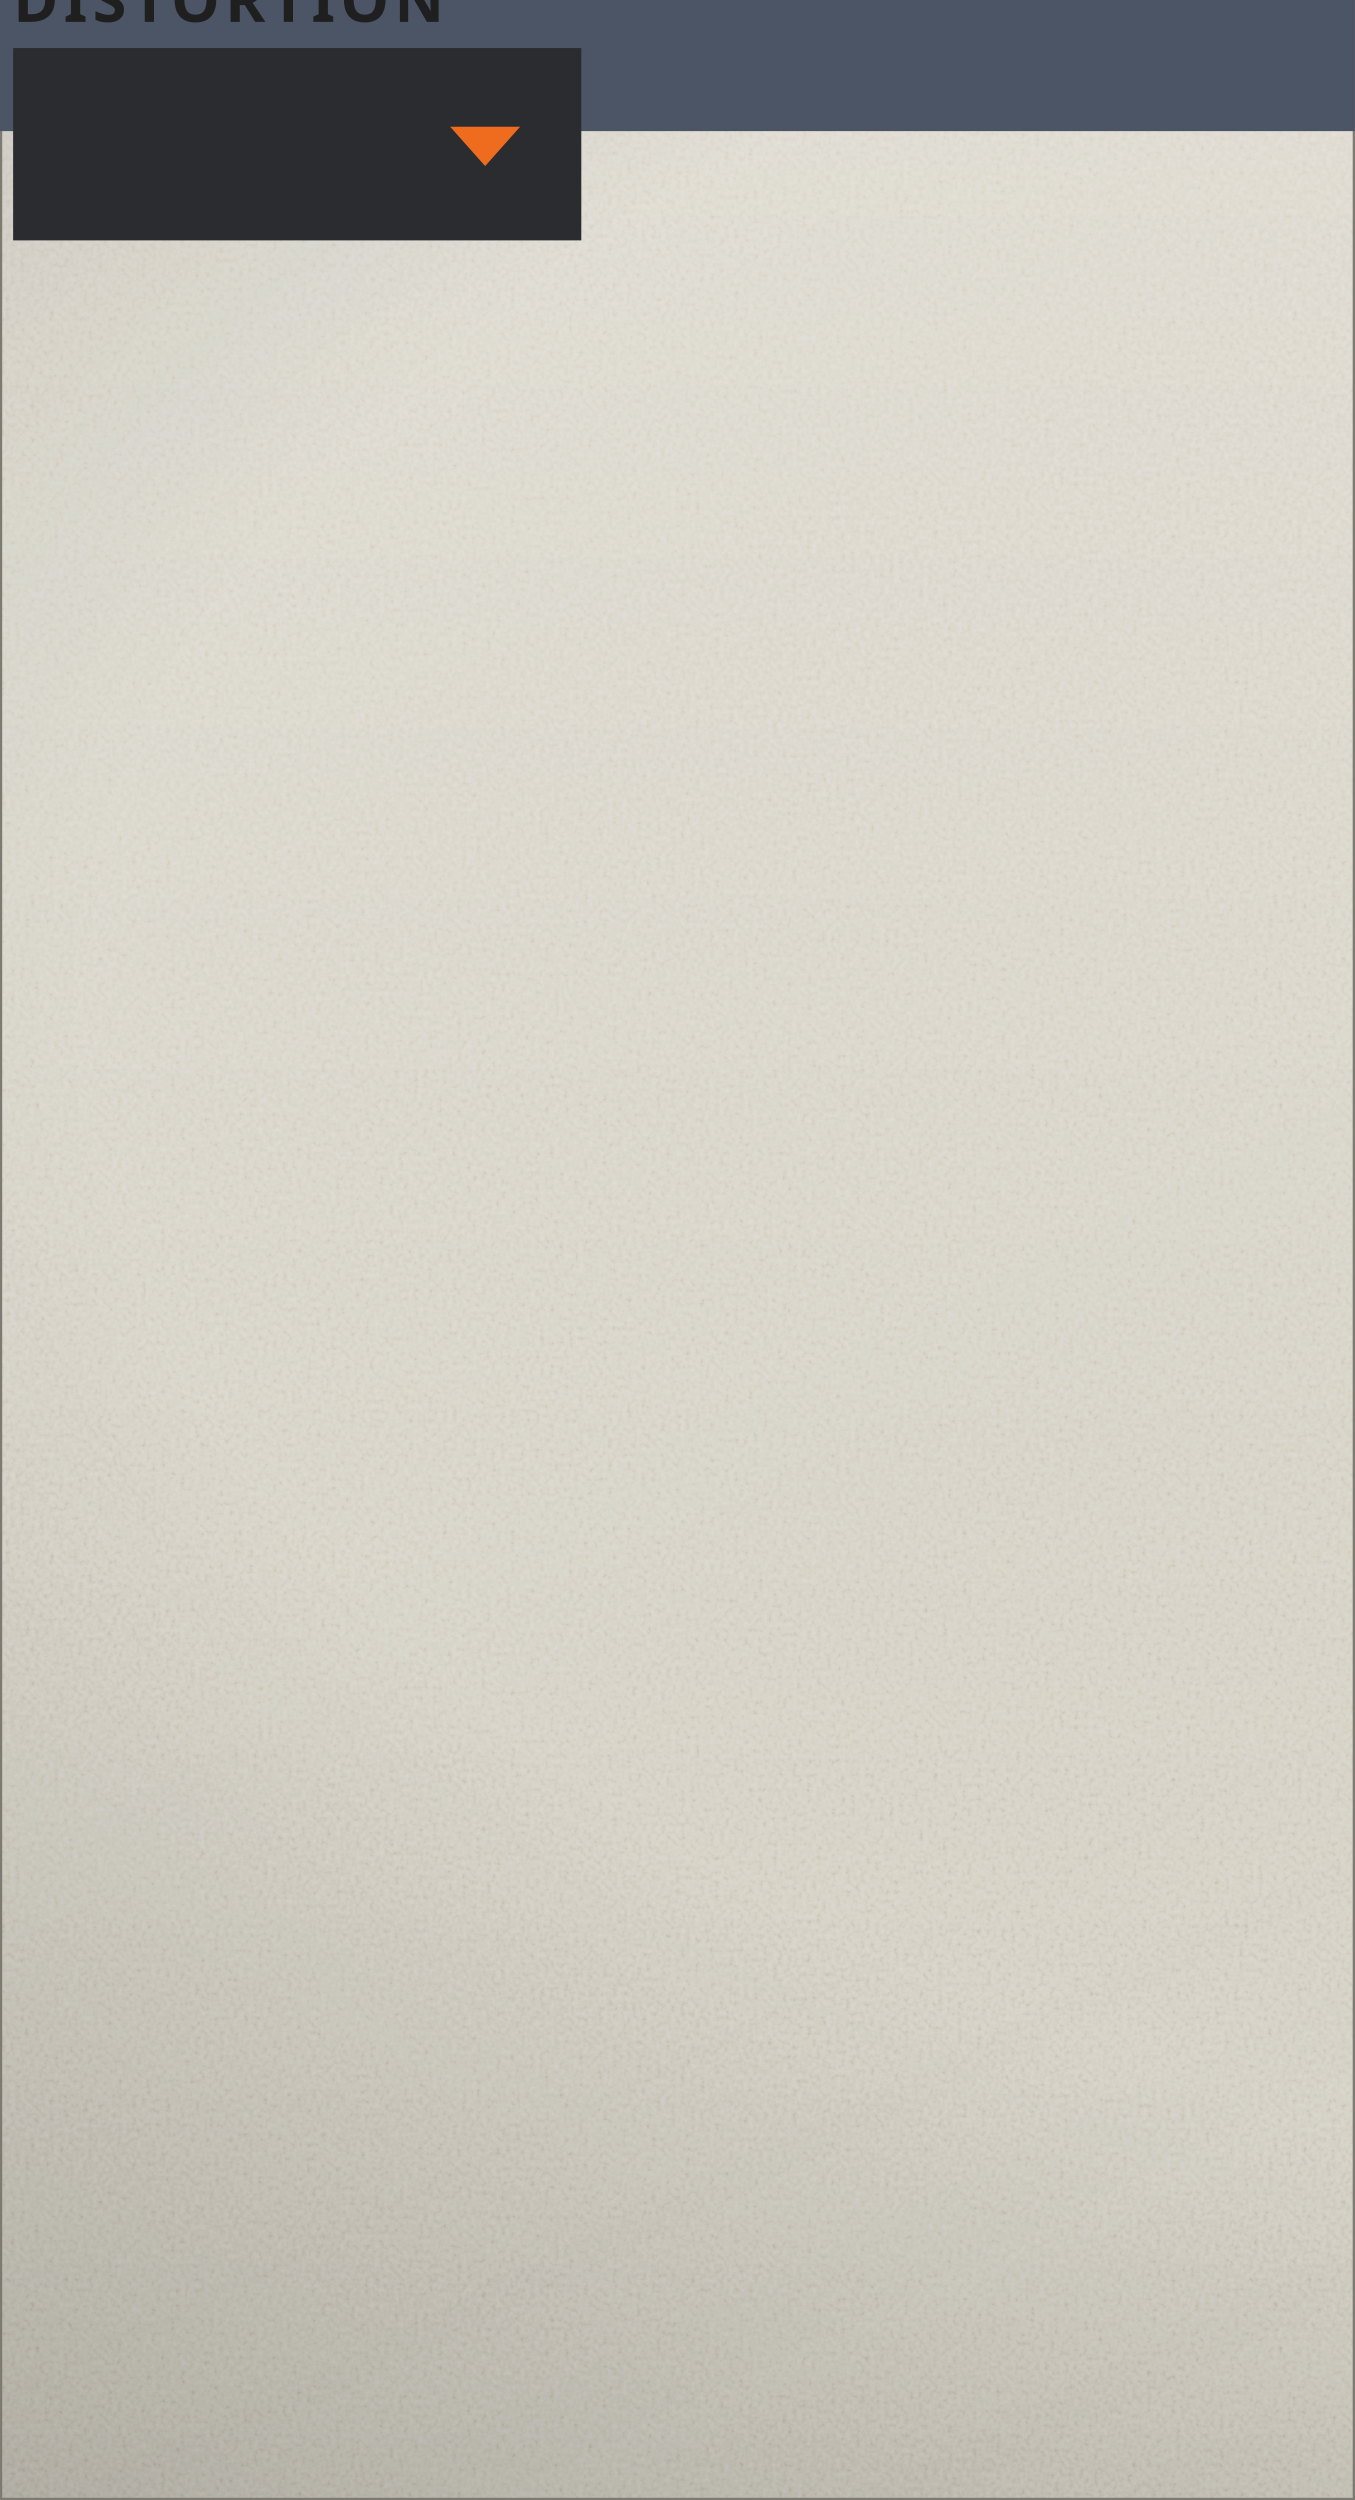
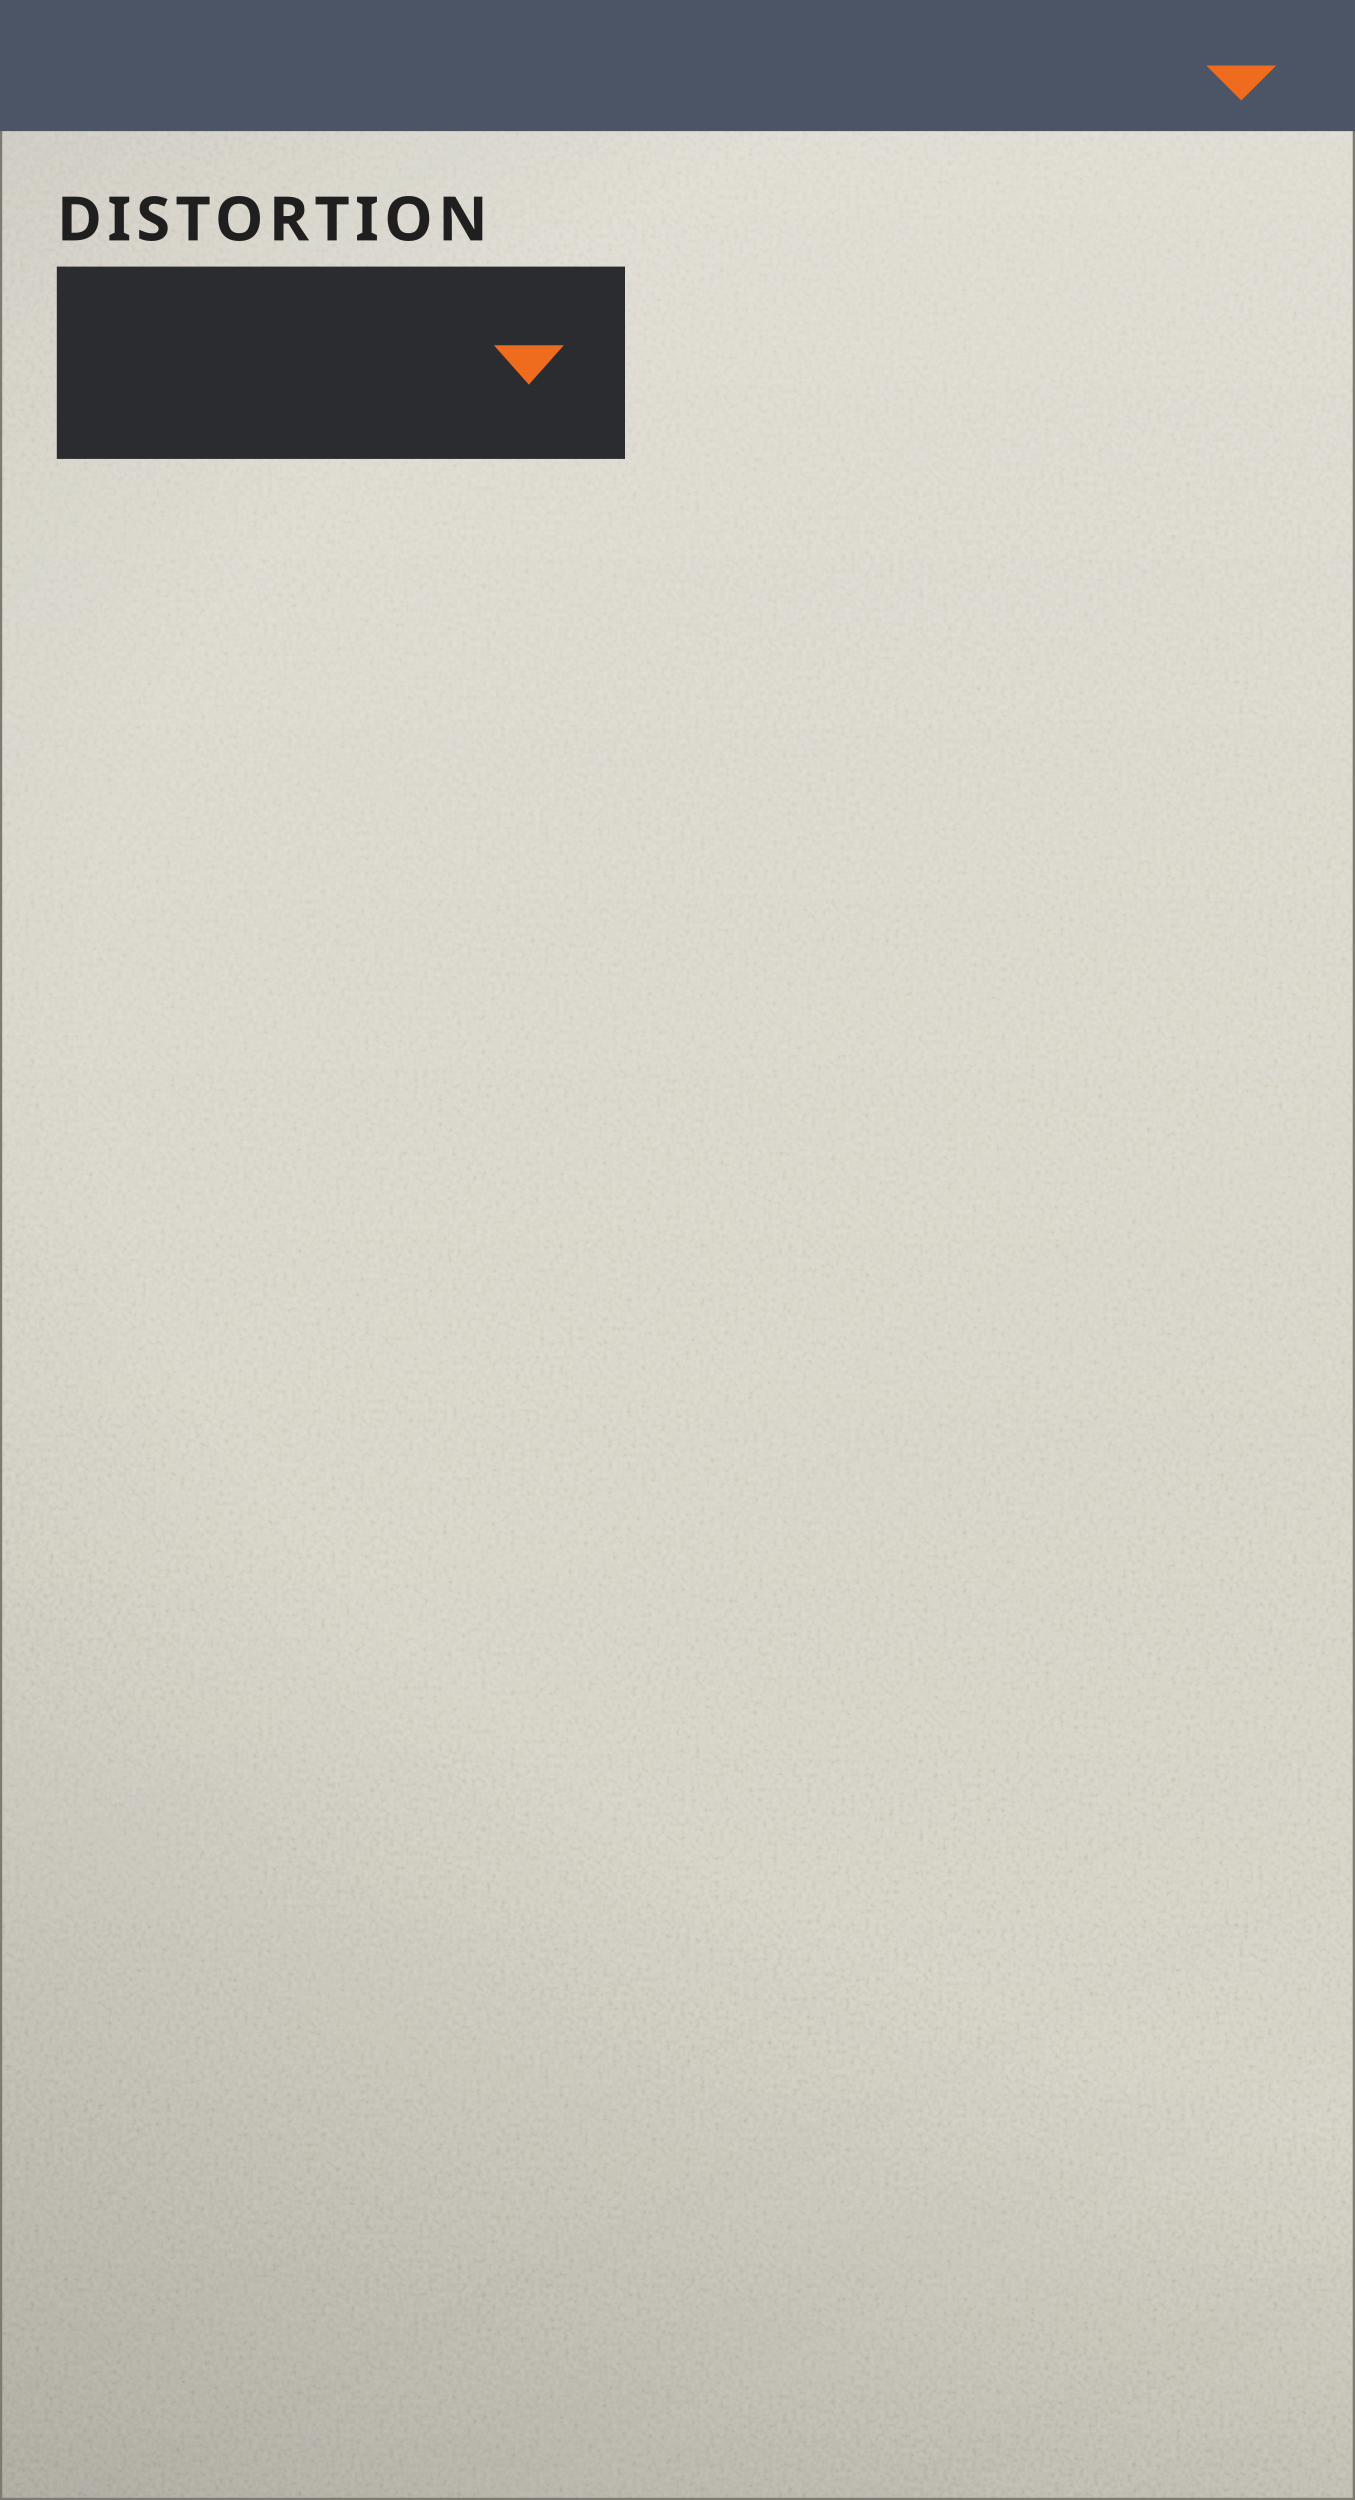
<svg xmlns="http://www.w3.org/2000/svg" viewBox="10 50 310 572" width="310" height="572">
  <defs>
    <filter id="brush" x="0" y="0" width="100%" height="100%">
      <feTurbulence type="fractalNoise" baseFrequency="0.001 1.1" numOctaves="4" seed="7" />
      <feColorMatrix type="matrix" values="1.9 0 0 0 -0.45  1.9 0 0 0 -0.45  1.9 0 0 0 -0.45  0 0 0 0 1" />
    </filter>
    <filter id="fine" x="0" y="0" width="100%" height="100%">
      <feTurbulence type="fractalNoise" baseFrequency="0.9" numOctaves="2" seed="3" />
      <feColorMatrix type="matrix" values="1.6 0 0 0 -0.3  1.6 0 0 0 -0.3  1.6 0 0 0 -0.3  0 0 0 0 1" />
    </filter>
    <filter id="grainv" x="0" y="0" width="100%" height="100%">
      <feTurbulence type="fractalNoise" baseFrequency="0.02 0.6" numOctaves="4" seed="11" />
      <feColorMatrix type="matrix" values="1.5 0 0 0 -0.25  1.2 0 0 0 -0.25  0.8 0 0 0 -0.25  0 0 0 0 1" />
    </filter>
    <linearGradient id="lit" x1="0" y1="0" x2="1" y2="1">
      <stop offset="0" stop-color="#fff" stop-opacity="0.22" />
      <stop offset="0.45" stop-color="#fff" stop-opacity="0" />
      <stop offset="1" stop-color="#000" stop-opacity="0.18" />
    </linearGradient>
    <radialGradient id="vig" cx="0.5" cy="0.45" r="0.8">
      <stop offset="0.6" stop-color="#000" stop-opacity="0" />
      <stop offset="1" stop-color="#000" stop-opacity="0.35" />
    </radialGradient>
    <radialGradient id="screw" cx="0.35" cy="0.3" r="0.8">
      <stop offset="0" stop-color="#e2e4e8" />
      <stop offset="1" stop-color="#6a6d74" />
    </radialGradient>
    <linearGradient id="woodh" x1="0" y1="0" x2="0" y2="1">
      <stop offset="0" stop-color="#7a5232" />
      <stop offset="1" stop-color="#4a2f1b" />
    </linearGradient>
    <linearGradient id="wood" x1="0" y1="0" x2="1" y2="0">
      <stop offset="0" stop-color="#5a3a22" />
      <stop offset="0.5" stop-color="#7a5232" />
      <stop offset="1" stop-color="#4a2f1b" />
    </linearGradient>
    <filter id="woodg" x="0" y="0" width="100%" height="100%">
      <feTurbulence type="fractalNoise" baseFrequency="0.02 0.4" numOctaves="3" seed="5" />
      <feColorMatrix type="matrix" values="0.9 0 0 0 0.1  0.6 0 0 0 0.02  0.4 0 0 0 0  0 0 0 0 1" />
    </filter>
  </defs>
  <linearGradient id="b9" x1="0" y1="0" x2="0" y2="1">
    <stop offset="0" stop-color="#ece8dc" />
    <stop offset="1" stop-color="#dcd8ca" />
  </linearGradient>
  <rect x="0" y="0" width="1280" height="628" fill="url(#b9)" />
  <rect x="0" y="0" width="1280" height="628" filter="url(#fine)" style="mix-blend-mode:overlay" opacity="0.28" />
  <rect x="0" y="0" width="1280" height="628" fill="url(#lit)" opacity="0.5" />
  <rect x="0" y="0" width="1280" height="628" fill="url(#vig)" opacity="0.6" />
  <linearGradient id="silv" x1="0" y1="0" x2="1" y2="0">
    <stop offset="0" stop-color="#8f9096" />
    <stop offset="0.45" stop-color="#e9eaec" />
    <stop offset="1" stop-color="#a3a4aa" />
  </linearGradient>
  <rect x="0" y="0" width="8" height="628" fill="url(#silv)" />
  <rect x="1272" y="0" width="8" height="628" fill="url(#silv)" />
  <rect x="8" y="0" width="1" height="628" fill="#000" opacity="0.35" />
  <rect x="1271" y="0" width="1" height="628" fill="#000" opacity="0.35" />
  <g fill="#2b2c30" stroke="#2b2c30" stroke-width="71.68" stroke-linejoin="round" opacity="1">
    <path transform="translate(24.00 41.90) scale(0.0166 -0.0166)" d="M1767 551H281Q154 551 113.0 647.0Q72 743 72 850V1196Q72 1294 135.5 1363.0Q199 1432 266 1432H1315Q1411 1432 1495.5 1391.0Q1580 1350 1640.5 1285.5Q1701 1221 1734.0 1150.0Q1767 1079 1767 1024ZM1761 350Q1761 282 1727.0 218.5Q1693 155 1634.5 104.5Q1576 54 1509.0 26.0Q1442 -2 1376 -2H96V350ZM1346 987Q1346 1022 1312.5 1052.5Q1279 1083 1239 1083H594Q566 1083 531.0 1051.0Q496 1019 496 989Q496 955 525.0 922.0Q554 889 594 889H1262Q1290 889 1318.0 918.5Q1346 948 1346 987Z" />
    <path transform="translate(54.91 41.90) scale(0.0166 -0.0166)" d="M2894 1436 2454 254Q2414 149 2367.5 86.5Q2321 24 2240.5 -9.5Q2160 -43 2036 -43Q1712 -43 1624 262L1446 877L1260 272Q1229 177 1176.5 107.0Q1124 37 1044.5 -3.0Q965 -43 858 -43Q785 -43 704.5 -5.5Q624 32 555.0 105.5Q486 179 449 276L12 1436H471L817 516Q833 479 843.0 469.0Q853 459 870 459Q898 459 911.5 472.5Q925 486 938 530L1200 1436H1712L1952 530Q1964 482 1980.5 467.5Q1997 453 2019 453Q2069 453 2093 530L2425 1436Z" />
    <path transform="translate(103.57 41.90) scale(0.0166 -0.0166)" d="M1767 551H281Q154 551 113.0 647.0Q72 743 72 850V1196Q72 1294 135.5 1363.0Q199 1432 266 1432H1315Q1411 1432 1495.5 1391.0Q1580 1350 1640.5 1285.5Q1701 1221 1734.0 1150.0Q1767 1079 1767 1024ZM1761 350Q1761 282 1727.0 218.5Q1693 155 1634.5 104.5Q1576 54 1509.0 26.0Q1442 -2 1376 -2H96V350ZM1346 987Q1346 1022 1312.5 1052.5Q1279 1083 1239 1083H594Q566 1083 531.0 1051.0Q496 1019 496 989Q496 955 525.0 922.0Q554 889 594 889H1262Q1290 889 1318.0 918.5Q1346 948 1346 987Z" />
  </g>
  <g fill="#4b5566" stroke="#4b5566" stroke-width="40.96" stroke-linejoin="round" opacity="1">
    <path transform="translate(217.00 38.68) scale(0.00635 -0.00635)" d="M464 1218V822H813Q917 822 969 846Q1061 888 1061 1012Q1061 1146 972 1192Q922 1218 822 1218ZM1266 1333Q1314 1277 1342.0 1209.0Q1370 1141 1370 1054Q1370 949 1317.0 847.5Q1264 746 1142 704Q1244 663 1286.5 587.5Q1329 512 1329 357V258Q1329 157 1337 121Q1349 64 1393 37V0H1054Q1040 49 1034 79Q1022 141 1021 206L1019 343Q1017 484 967.5 531.0Q918 578 782 578H464V0H163V1474H886Q1041 1471 1124.5 1436.0Q1208 1401 1266 1333Z" />
    <path transform="translate(228.39 38.68) scale(0.00635 -0.00635)" d="M154 0V1474H459V912H1035V1474H1341V0H1035V658H459V0Z" />
    <path transform="translate(239.78 38.68) scale(0.00635 -0.00635)" d="M997 1474H1346L853 554V0H545V554L35 1474H398L704 832ZM691 1474Z" />
    <path transform="translate(250.45 38.68) scale(0.00635 -0.00635)" d="M1227 1474V1213H786V0H476V1213H33V1474Z" />
    <path transform="translate(260.39 38.68) scale(0.00635 -0.00635)" d="M154 0V1474H459V912H1035V1474H1341V0H1035V658H459V0Z" />
    <path transform="translate(271.78 38.68) scale(0.00635 -0.00635)" d="M1133 1474H1576V0H1289V997Q1289 1040 1290.0 1117.5Q1291 1195 1291 1237L1012 0H713L436 1237Q436 1195 437.0 1117.5Q438 1040 438 997V0H151V1474H599L867 315Z" />
    <path transform="translate(290.22 38.68) scale(0.00635 -0.00635)" d="M299 1320Q479 1502 757 1502Q1129 1502 1301 1258Q1396 1121 1403 983H1095Q1065 1089 1018 1143Q934 1239 769 1239Q601 1239 504.0 1103.5Q407 968 407 720Q407 472 509.5 348.5Q612 225 770 225Q932 225 1017 331Q1064 388 1095 502H1400Q1360 261 1195.5 110.0Q1031 -41 774 -41Q456 -41 274 163Q92 368 92 725Q92 1111 299 1320ZM748 1519Z" />
    <path transform="translate(301.61 38.68) scale(0.00635 -0.00635)" d="M1206 739Q1206 987 1098.5 1122.5Q991 1258 808 1258Q625 1258 516.0 1123.0Q407 988 407 739Q407 490 516.0 355.0Q625 220 808 220Q991 220 1098.5 355.0Q1206 490 1206 739ZM1291 131Q1124 -41 808 -41Q492 -41 325 131Q101 342 101 739Q101 1144 325 1347Q492 1519 808 1519Q1124 1519 1291 1347Q1514 1144 1514 739Q1514 342 1291 131ZM808 1519Z" />
    <path transform="translate(313.72 38.68) scale(0.00635 -0.00635)" d="M1133 1474H1576V0H1289V997Q1289 1040 1290.0 1117.5Q1291 1195 1291 1237L1012 0H713L436 1237Q436 1195 437.0 1117.5Q438 1040 438 997V0H151V1474H599L867 315Z" />
    <path transform="translate(326.55 38.68) scale(0.00635 -0.00635)" d="M756 1218H469V784H756Q865 784 925.5 837.0Q986 890 986 1005Q986 1120 925.5 1169.0Q865 1218 756 1218ZM782 530H469V0H163V1474H805Q1027 1474 1159.0 1360.0Q1291 1246 1291 1007Q1291 746 1159.0 638.0Q1027 530 782 530Z" />
    <path transform="translate(337.22 38.68) scale(0.00635 -0.00635)" d="M1206 739Q1206 987 1098.5 1122.5Q991 1258 808 1258Q625 1258 516.0 1123.0Q407 988 407 739Q407 490 516.0 355.0Q625 220 808 220Q991 220 1098.5 355.0Q1206 490 1206 739ZM1291 131Q1124 -41 808 -41Q492 -41 325 131Q101 342 101 739Q101 1144 325 1347Q492 1519 808 1519Q1124 1519 1291 1347Q1514 1144 1514 739Q1514 342 1291 131ZM808 1519Z" />
    <path transform="translate(349.33 38.68) scale(0.00635 -0.00635)" d="M379 455Q393 354 434 304Q509 213 691 213Q800 213 868 237Q997 283 997 408Q997 481 933 521Q869 560 732 590L576 625Q346 677 258 738Q109 840 109 1057Q109 1255 253.0 1386.0Q397 1517 676 1517Q909 1517 1073.5 1393.5Q1238 1270 1246 1035H950Q942 1168 834 1224Q762 1261 655 1261Q536 1261 465.0 1213.0Q394 1165 394 1079Q394 1000 464 961Q509 935 656 900L910 839Q1077 799 1162 732Q1294 628 1294 431Q1294 229 1139.5 95.5Q985 -38 703 -38Q415 -38 250.0 93.5Q85 225 85 455ZM678 1519Z" />
    <path transform="translate(360.00 38.68) scale(0.00635 -0.00635)" d="M1246 1213H466V900H1182V644H466V265H1282V0H165V1474H1246Z" />
    <path transform="translate(370.67 38.68) scale(0.00635 -0.00635)" d="M464 1218V822H813Q917 822 969 846Q1061 888 1061 1012Q1061 1146 972 1192Q922 1218 822 1218ZM1266 1333Q1314 1277 1342.0 1209.0Q1370 1141 1370 1054Q1370 949 1317.0 847.5Q1264 746 1142 704Q1244 663 1286.5 587.5Q1329 512 1329 357V258Q1329 157 1337 121Q1349 64 1393 37V0H1054Q1040 49 1034 79Q1022 141 1021 206L1019 343Q1017 484 967.5 531.0Q918 578 782 578H464V0H163V1474H886Q1041 1471 1124.5 1436.0Q1208 1401 1266 1333Z" />
  </g>
  <rect x="10" y="50" width="310" height="572" fill="#000" fill-opacity="0.06" stroke="#7d7a72" stroke-width="1" />
  <rect x="10" y="50" width="310" height="30" fill="#4b5566" />
  <g fill="#ef6c1f" stroke="#ef6c1f" stroke-width="71.68" stroke-linejoin="round" opacity="1" />
  <rect x="326" y="50" width="310" height="572" rx="3" fill="#000" fill-opacity="0.08" stroke="#000" stroke-opacity="0.35" stroke-width="1.5" />
  <circle cx="340" cy="64" r="6" fill="url(#screw)" stroke="#000" stroke-opacity="0.6" />
  <rect x="336" y="63.2" width="8" height="1.6" fill="#222" transform="rotate(35 340 64)" />
  <circle cx="622" cy="64" r="6" fill="url(#screw)" stroke="#000" stroke-opacity="0.6" />
  <rect x="618" y="63.2" width="8" height="1.6" fill="#222" transform="rotate(35 622 64)" />
  <circle cx="340" cy="608" r="6" fill="url(#screw)" stroke="#000" stroke-opacity="0.6" />
  <rect x="336" y="607.2" width="8" height="1.6" fill="#222" transform="rotate(35 340 608)" />
  <circle cx="622" cy="608" r="6" fill="url(#screw)" stroke="#000" stroke-opacity="0.6" />
  <rect x="618" y="607.2" width="8" height="1.6" fill="#222" transform="rotate(35 622 608)" />
  <g fill="#2b2c30" stroke="#2b2c30" stroke-width="71.68" stroke-linejoin="round" opacity="0.55">
    <path transform="translate(409.19 341.47) scale(0.02158 -0.02158)" d="M1767 551H281Q154 551 113.0 647.0Q72 743 72 850V1196Q72 1294 135.5 1363.0Q199 1432 266 1432H1315Q1411 1432 1495.5 1391.0Q1580 1350 1640.5 1285.5Q1701 1221 1734.0 1150.0Q1767 1079 1767 1024ZM1761 350Q1761 282 1727.0 218.5Q1693 155 1634.5 104.5Q1576 54 1509.0 26.0Q1442 -2 1376 -2H96V350ZM1346 987Q1346 1022 1312.5 1052.5Q1279 1083 1239 1083H594Q566 1083 531.0 1051.0Q496 1019 496 989Q496 955 525.0 922.0Q554 889 594 889H1262Q1290 889 1318.0 918.5Q1346 948 1346 987Z" />
    <path transform="translate(449.37 341.47) scale(0.02158 -0.02158)" d="M2894 1436 2454 254Q2414 149 2367.5 86.5Q2321 24 2240.5 -9.5Q2160 -43 2036 -43Q1712 -43 1624 262L1446 877L1260 272Q1229 177 1176.5 107.0Q1124 37 1044.5 -3.0Q965 -43 858 -43Q785 -43 704.5 -5.5Q624 32 555.0 105.5Q486 179 449 276L12 1436H471L817 516Q833 479 843.0 469.0Q853 459 870 459Q898 459 911.5 472.5Q925 486 938 530L1200 1436H1712L1952 530Q1964 482 1980.5 467.5Q1997 453 2019 453Q2069 453 2093 530L2425 1436Z" />
    <path transform="translate(512.63 341.47) scale(0.02158 -0.02158)" d="M1767 551H281Q154 551 113.0 647.0Q72 743 72 850V1196Q72 1294 135.5 1363.0Q199 1432 266 1432H1315Q1411 1432 1495.5 1391.0Q1580 1350 1640.5 1285.5Q1701 1221 1734.0 1150.0Q1767 1079 1767 1024ZM1761 350Q1761 282 1727.0 218.5Q1693 155 1634.5 104.5Q1576 54 1509.0 26.0Q1442 -2 1376 -2H96V350ZM1346 987Q1346 1022 1312.5 1052.5Q1279 1083 1239 1083H594Q566 1083 531.0 1051.0Q496 1019 496 989Q496 955 525.0 922.0Q554 889 594 889H1262Q1290 889 1318.0 918.5Q1346 948 1346 987Z" />
  </g>
  <g fill="#4b5566" stroke="#4b5566" stroke-width="40.96" stroke-linejoin="round" opacity="0.6">
    <path transform="translate(415.05 373.60) scale(0.00488 -0.00488)" d="M464 1218V822H813Q917 822 969 846Q1061 888 1061 1012Q1061 1146 972 1192Q922 1218 822 1218ZM1266 1333Q1314 1277 1342.0 1209.0Q1370 1141 1370 1054Q1370 949 1317.0 847.5Q1264 746 1142 704Q1244 663 1286.5 587.5Q1329 512 1329 357V258Q1329 157 1337 121Q1349 64 1393 37V0H1054Q1040 49 1034 79Q1022 141 1021 206L1019 343Q1017 484 967.5 531.0Q918 578 782 578H464V0H163V1474H886Q1041 1471 1124.5 1436.0Q1208 1401 1266 1333Z" />
    <path transform="translate(424.28 373.60) scale(0.00488 -0.00488)" d="M154 0V1474H459V912H1035V1474H1341V0H1035V658H459V0Z" />
    <path transform="translate(433.50 373.60) scale(0.00488 -0.00488)" d="M997 1474H1346L853 554V0H545V554L35 1474H398L704 832ZM691 1474Z" />
    <path transform="translate(442.17 373.60) scale(0.00488 -0.00488)" d="M1227 1474V1213H786V0H476V1213H33V1474Z" />
    <path transform="translate(450.28 373.60) scale(0.00488 -0.00488)" d="M154 0V1474H459V912H1035V1474H1341V0H1035V658H459V0Z" />
    <path transform="translate(459.50 373.60) scale(0.00488 -0.00488)" d="M1133 1474H1576V0H1289V997Q1289 1040 1290.0 1117.5Q1291 1195 1291 1237L1012 0H713L436 1237Q436 1195 437.0 1117.5Q438 1040 438 997V0H151V1474H599L867 315Z" />
    <path transform="translate(474.61 373.60) scale(0.00488 -0.00488)" d="M299 1320Q479 1502 757 1502Q1129 1502 1301 1258Q1396 1121 1403 983H1095Q1065 1089 1018 1143Q934 1239 769 1239Q601 1239 504.0 1103.5Q407 968 407 720Q407 472 509.5 348.5Q612 225 770 225Q932 225 1017 331Q1064 388 1095 502H1400Q1360 261 1195.5 110.0Q1031 -41 774 -41Q456 -41 274 163Q92 368 92 725Q92 1111 299 1320ZM748 1519Z" />
    <path transform="translate(483.83 373.60) scale(0.00488 -0.00488)" d="M1206 739Q1206 987 1098.5 1122.5Q991 1258 808 1258Q625 1258 516.0 1123.0Q407 988 407 739Q407 490 516.0 355.0Q625 220 808 220Q991 220 1098.5 355.0Q1206 490 1206 739ZM1291 131Q1124 -41 808 -41Q492 -41 325 131Q101 342 101 739Q101 1144 325 1347Q492 1519 808 1519Q1124 1519 1291 1347Q1514 1144 1514 739Q1514 342 1291 131ZM808 1519Z" />
    <path transform="translate(493.61 373.60) scale(0.00488 -0.00488)" d="M1133 1474H1576V0H1289V997Q1289 1040 1290.0 1117.5Q1291 1195 1291 1237L1012 0H713L436 1237Q436 1195 437.0 1117.5Q438 1040 438 997V0H151V1474H599L867 315Z" />
    <path transform="translate(503.94 373.60) scale(0.00488 -0.00488)" d="M756 1218H469V784H756Q865 784 925.5 837.0Q986 890 986 1005Q986 1120 925.5 1169.0Q865 1218 756 1218ZM782 530H469V0H163V1474H805Q1027 1474 1159.0 1360.0Q1291 1246 1291 1007Q1291 746 1159.0 638.0Q1027 530 782 530Z" />
    <path transform="translate(512.61 373.60) scale(0.00488 -0.00488)" d="M1206 739Q1206 987 1098.5 1122.5Q991 1258 808 1258Q625 1258 516.0 1123.0Q407 988 407 739Q407 490 516.0 355.0Q625 220 808 220Q991 220 1098.5 355.0Q1206 490 1206 739ZM1291 131Q1124 -41 808 -41Q492 -41 325 131Q101 342 101 739Q101 1144 325 1347Q492 1519 808 1519Q1124 1519 1291 1347Q1514 1144 1514 739Q1514 342 1291 131ZM808 1519Z" />
    <path transform="translate(522.38 373.60) scale(0.00488 -0.00488)" d="M379 455Q393 354 434 304Q509 213 691 213Q800 213 868 237Q997 283 997 408Q997 481 933 521Q869 560 732 590L576 625Q346 677 258 738Q109 840 109 1057Q109 1255 253.0 1386.0Q397 1517 676 1517Q909 1517 1073.5 1393.5Q1238 1270 1246 1035H950Q942 1168 834 1224Q762 1261 655 1261Q536 1261 465.0 1213.0Q394 1165 394 1079Q394 1000 464 961Q509 935 656 900L910 839Q1077 799 1162 732Q1294 628 1294 431Q1294 229 1139.5 95.5Q985 -38 703 -38Q415 -38 250.0 93.5Q85 225 85 455ZM678 1519Z" />
    <path transform="translate(531.05 373.60) scale(0.00488 -0.00488)" d="M1246 1213H466V900H1182V644H466V265H1282V0H165V1474H1246Z" />
    <path transform="translate(539.72 373.60) scale(0.00488 -0.00488)" d="M464 1218V822H813Q917 822 969 846Q1061 888 1061 1012Q1061 1146 972 1192Q922 1218 822 1218ZM1266 1333Q1314 1277 1342.0 1209.0Q1370 1141 1370 1054Q1370 949 1317.0 847.5Q1264 746 1142 704Q1244 663 1286.5 587.5Q1329 512 1329 357V258Q1329 157 1337 121Q1349 64 1393 37V0H1054Q1040 49 1034 79Q1022 141 1021 206L1019 343Q1017 484 967.5 531.0Q918 578 782 578H464V0H163V1474H886Q1041 1471 1124.5 1436.0Q1208 1401 1266 1333Z" />
  </g>
  <rect x="642" y="50" width="310" height="572" rx="3" fill="#000" fill-opacity="0.08" stroke="#000" stroke-opacity="0.35" stroke-width="1.5" />
  <circle cx="656" cy="64" r="6" fill="url(#screw)" stroke="#000" stroke-opacity="0.6" />
  <rect x="652" y="63.2" width="8" height="1.6" fill="#222" transform="rotate(35 656 64)" />
  <circle cx="938" cy="64" r="6" fill="url(#screw)" stroke="#000" stroke-opacity="0.6" />
  <rect x="934" y="63.2" width="8" height="1.6" fill="#222" transform="rotate(35 938 64)" />
  <circle cx="656" cy="608" r="6" fill="url(#screw)" stroke="#000" stroke-opacity="0.6" />
  <rect x="652" y="607.2" width="8" height="1.6" fill="#222" transform="rotate(35 656 608)" />
  <circle cx="938" cy="608" r="6" fill="url(#screw)" stroke="#000" stroke-opacity="0.6" />
  <rect x="934" y="607.2" width="8" height="1.6" fill="#222" transform="rotate(35 938 608)" />
  <g fill="#2b2c30" stroke="#2b2c30" stroke-width="71.68" stroke-linejoin="round" opacity="0.55">
    <path transform="translate(725.19 341.47) scale(0.02158 -0.02158)" d="M1767 551H281Q154 551 113.0 647.0Q72 743 72 850V1196Q72 1294 135.5 1363.0Q199 1432 266 1432H1315Q1411 1432 1495.5 1391.0Q1580 1350 1640.5 1285.5Q1701 1221 1734.0 1150.0Q1767 1079 1767 1024ZM1761 350Q1761 282 1727.0 218.5Q1693 155 1634.5 104.5Q1576 54 1509.0 26.0Q1442 -2 1376 -2H96V350ZM1346 987Q1346 1022 1312.5 1052.5Q1279 1083 1239 1083H594Q566 1083 531.0 1051.0Q496 1019 496 989Q496 955 525.0 922.0Q554 889 594 889H1262Q1290 889 1318.0 918.5Q1346 948 1346 987Z" />
    <path transform="translate(765.37 341.47) scale(0.02158 -0.02158)" d="M2894 1436 2454 254Q2414 149 2367.5 86.5Q2321 24 2240.5 -9.5Q2160 -43 2036 -43Q1712 -43 1624 262L1446 877L1260 272Q1229 177 1176.5 107.0Q1124 37 1044.5 -3.0Q965 -43 858 -43Q785 -43 704.5 -5.5Q624 32 555.0 105.5Q486 179 449 276L12 1436H471L817 516Q833 479 843.0 469.0Q853 459 870 459Q898 459 911.5 472.5Q925 486 938 530L1200 1436H1712L1952 530Q1964 482 1980.5 467.5Q1997 453 2019 453Q2069 453 2093 530L2425 1436Z" />
    <path transform="translate(828.63 341.47) scale(0.02158 -0.02158)" d="M1767 551H281Q154 551 113.0 647.0Q72 743 72 850V1196Q72 1294 135.5 1363.0Q199 1432 266 1432H1315Q1411 1432 1495.5 1391.0Q1580 1350 1640.5 1285.5Q1701 1221 1734.0 1150.0Q1767 1079 1767 1024ZM1761 350Q1761 282 1727.0 218.5Q1693 155 1634.5 104.5Q1576 54 1509.0 26.0Q1442 -2 1376 -2H96V350ZM1346 987Q1346 1022 1312.5 1052.5Q1279 1083 1239 1083H594Q566 1083 531.0 1051.0Q496 1019 496 989Q496 955 525.0 922.0Q554 889 594 889H1262Q1290 889 1318.0 918.5Q1346 948 1346 987Z" />
  </g>
  <g fill="#4b5566" stroke="#4b5566" stroke-width="40.96" stroke-linejoin="round" opacity="0.6">
    <path transform="translate(731.05 373.60) scale(0.00488 -0.00488)" d="M464 1218V822H813Q917 822 969 846Q1061 888 1061 1012Q1061 1146 972 1192Q922 1218 822 1218ZM1266 1333Q1314 1277 1342.0 1209.0Q1370 1141 1370 1054Q1370 949 1317.0 847.5Q1264 746 1142 704Q1244 663 1286.5 587.5Q1329 512 1329 357V258Q1329 157 1337 121Q1349 64 1393 37V0H1054Q1040 49 1034 79Q1022 141 1021 206L1019 343Q1017 484 967.5 531.0Q918 578 782 578H464V0H163V1474H886Q1041 1471 1124.5 1436.0Q1208 1401 1266 1333Z" />
    <path transform="translate(740.28 373.60) scale(0.00488 -0.00488)" d="M154 0V1474H459V912H1035V1474H1341V0H1035V658H459V0Z" />
    <path transform="translate(749.50 373.60) scale(0.00488 -0.00488)" d="M997 1474H1346L853 554V0H545V554L35 1474H398L704 832ZM691 1474Z" />
    <path transform="translate(758.17 373.60) scale(0.00488 -0.00488)" d="M1227 1474V1213H786V0H476V1213H33V1474Z" />
    <path transform="translate(766.28 373.60) scale(0.00488 -0.00488)" d="M154 0V1474H459V912H1035V1474H1341V0H1035V658H459V0Z" />
    <path transform="translate(775.50 373.60) scale(0.00488 -0.00488)" d="M1133 1474H1576V0H1289V997Q1289 1040 1290.0 1117.5Q1291 1195 1291 1237L1012 0H713L436 1237Q436 1195 437.0 1117.5Q438 1040 438 997V0H151V1474H599L867 315Z" />
    <path transform="translate(790.61 373.60) scale(0.00488 -0.00488)" d="M299 1320Q479 1502 757 1502Q1129 1502 1301 1258Q1396 1121 1403 983H1095Q1065 1089 1018 1143Q934 1239 769 1239Q601 1239 504.0 1103.5Q407 968 407 720Q407 472 509.5 348.5Q612 225 770 225Q932 225 1017 331Q1064 388 1095 502H1400Q1360 261 1195.5 110.0Q1031 -41 774 -41Q456 -41 274 163Q92 368 92 725Q92 1111 299 1320ZM748 1519Z" />
    <path transform="translate(799.83 373.60) scale(0.00488 -0.00488)" d="M1206 739Q1206 987 1098.5 1122.5Q991 1258 808 1258Q625 1258 516.0 1123.0Q407 988 407 739Q407 490 516.0 355.0Q625 220 808 220Q991 220 1098.5 355.0Q1206 490 1206 739ZM1291 131Q1124 -41 808 -41Q492 -41 325 131Q101 342 101 739Q101 1144 325 1347Q492 1519 808 1519Q1124 1519 1291 1347Q1514 1144 1514 739Q1514 342 1291 131ZM808 1519Z" />
    <path transform="translate(809.61 373.60) scale(0.00488 -0.00488)" d="M1133 1474H1576V0H1289V997Q1289 1040 1290.0 1117.5Q1291 1195 1291 1237L1012 0H713L436 1237Q436 1195 437.0 1117.5Q438 1040 438 997V0H151V1474H599L867 315Z" />
    <path transform="translate(819.94 373.60) scale(0.00488 -0.00488)" d="M756 1218H469V784H756Q865 784 925.5 837.0Q986 890 986 1005Q986 1120 925.5 1169.0Q865 1218 756 1218ZM782 530H469V0H163V1474H805Q1027 1474 1159.0 1360.0Q1291 1246 1291 1007Q1291 746 1159.0 638.0Q1027 530 782 530Z" />
    <path transform="translate(828.61 373.60) scale(0.00488 -0.00488)" d="M1206 739Q1206 987 1098.5 1122.5Q991 1258 808 1258Q625 1258 516.0 1123.0Q407 988 407 739Q407 490 516.0 355.0Q625 220 808 220Q991 220 1098.5 355.0Q1206 490 1206 739ZM1291 131Q1124 -41 808 -41Q492 -41 325 131Q101 342 101 739Q101 1144 325 1347Q492 1519 808 1519Q1124 1519 1291 1347Q1514 1144 1514 739Q1514 342 1291 131ZM808 1519Z" />
    <path transform="translate(838.38 373.60) scale(0.00488 -0.00488)" d="M379 455Q393 354 434 304Q509 213 691 213Q800 213 868 237Q997 283 997 408Q997 481 933 521Q869 560 732 590L576 625Q346 677 258 738Q109 840 109 1057Q109 1255 253.0 1386.0Q397 1517 676 1517Q909 1517 1073.5 1393.5Q1238 1270 1246 1035H950Q942 1168 834 1224Q762 1261 655 1261Q536 1261 465.0 1213.0Q394 1165 394 1079Q394 1000 464 961Q509 935 656 900L910 839Q1077 799 1162 732Q1294 628 1294 431Q1294 229 1139.5 95.5Q985 -38 703 -38Q415 -38 250.0 93.5Q85 225 85 455ZM678 1519Z" />
    <path transform="translate(847.05 373.60) scale(0.00488 -0.00488)" d="M1246 1213H466V900H1182V644H466V265H1282V0H165V1474H1246Z" />
    <path transform="translate(855.72 373.60) scale(0.00488 -0.00488)" d="M464 1218V822H813Q917 822 969 846Q1061 888 1061 1012Q1061 1146 972 1192Q922 1218 822 1218ZM1266 1333Q1314 1277 1342.0 1209.0Q1370 1141 1370 1054Q1370 949 1317.0 847.5Q1264 746 1142 704Q1244 663 1286.5 587.5Q1329 512 1329 357V258Q1329 157 1337 121Q1349 64 1393 37V0H1054Q1040 49 1034 79Q1022 141 1021 206L1019 343Q1017 484 967.5 531.0Q918 578 782 578H464V0H163V1474H886Q1041 1471 1124.5 1436.0Q1208 1401 1266 1333Z" />
  </g>
  <rect x="958" y="50" width="310" height="572" rx="3" fill="#000" fill-opacity="0.08" stroke="#000" stroke-opacity="0.35" stroke-width="1.5" />
  <circle cx="972" cy="64" r="6" fill="url(#screw)" stroke="#000" stroke-opacity="0.6" />
  <rect x="968" y="63.2" width="8" height="1.6" fill="#222" transform="rotate(35 972 64)" />
  <circle cx="1254" cy="64" r="6" fill="url(#screw)" stroke="#000" stroke-opacity="0.6" />
  <rect x="1250" y="63.2" width="8" height="1.6" fill="#222" transform="rotate(35 1254 64)" />
  <circle cx="972" cy="608" r="6" fill="url(#screw)" stroke="#000" stroke-opacity="0.6" />
  <rect x="968" y="607.2" width="8" height="1.6" fill="#222" transform="rotate(35 972 608)" />
  <circle cx="1254" cy="608" r="6" fill="url(#screw)" stroke="#000" stroke-opacity="0.6" />
  <rect x="1250" y="607.2" width="8" height="1.6" fill="#222" transform="rotate(35 1254 608)" />
  <g fill="#2b2c30" stroke="#2b2c30" stroke-width="71.68" stroke-linejoin="round" opacity="0.55">
    <path transform="translate(1041.19 341.47) scale(0.02158 -0.02158)" d="M1767 551H281Q154 551 113.0 647.0Q72 743 72 850V1196Q72 1294 135.5 1363.0Q199 1432 266 1432H1315Q1411 1432 1495.5 1391.0Q1580 1350 1640.5 1285.5Q1701 1221 1734.0 1150.0Q1767 1079 1767 1024ZM1761 350Q1761 282 1727.0 218.5Q1693 155 1634.5 104.5Q1576 54 1509.0 26.0Q1442 -2 1376 -2H96V350ZM1346 987Q1346 1022 1312.5 1052.5Q1279 1083 1239 1083H594Q566 1083 531.0 1051.0Q496 1019 496 989Q496 955 525.0 922.0Q554 889 594 889H1262Q1290 889 1318.0 918.5Q1346 948 1346 987Z" />
    <path transform="translate(1081.37 341.47) scale(0.02158 -0.02158)" d="M2894 1436 2454 254Q2414 149 2367.5 86.5Q2321 24 2240.5 -9.5Q2160 -43 2036 -43Q1712 -43 1624 262L1446 877L1260 272Q1229 177 1176.5 107.0Q1124 37 1044.5 -3.0Q965 -43 858 -43Q785 -43 704.5 -5.5Q624 32 555.0 105.5Q486 179 449 276L12 1436H471L817 516Q833 479 843.0 469.0Q853 459 870 459Q898 459 911.5 472.5Q925 486 938 530L1200 1436H1712L1952 530Q1964 482 1980.5 467.5Q1997 453 2019 453Q2069 453 2093 530L2425 1436Z" />
    <path transform="translate(1144.63 341.47) scale(0.02158 -0.02158)" d="M1767 551H281Q154 551 113.0 647.0Q72 743 72 850V1196Q72 1294 135.5 1363.0Q199 1432 266 1432H1315Q1411 1432 1495.5 1391.0Q1580 1350 1640.5 1285.5Q1701 1221 1734.0 1150.0Q1767 1079 1767 1024ZM1761 350Q1761 282 1727.0 218.5Q1693 155 1634.5 104.5Q1576 54 1509.0 26.0Q1442 -2 1376 -2H96V350ZM1346 987Q1346 1022 1312.5 1052.5Q1279 1083 1239 1083H594Q566 1083 531.0 1051.0Q496 1019 496 989Q496 955 525.0 922.0Q554 889 594 889H1262Q1290 889 1318.0 918.5Q1346 948 1346 987Z" />
  </g>
  <g fill="#4b5566" stroke="#4b5566" stroke-width="40.96" stroke-linejoin="round" opacity="0.6">
    <path transform="translate(1047.05 373.60) scale(0.00488 -0.00488)" d="M464 1218V822H813Q917 822 969 846Q1061 888 1061 1012Q1061 1146 972 1192Q922 1218 822 1218ZM1266 1333Q1314 1277 1342.0 1209.0Q1370 1141 1370 1054Q1370 949 1317.0 847.5Q1264 746 1142 704Q1244 663 1286.5 587.5Q1329 512 1329 357V258Q1329 157 1337 121Q1349 64 1393 37V0H1054Q1040 49 1034 79Q1022 141 1021 206L1019 343Q1017 484 967.5 531.0Q918 578 782 578H464V0H163V1474H886Q1041 1471 1124.5 1436.0Q1208 1401 1266 1333Z" />
    <path transform="translate(1056.28 373.60) scale(0.00488 -0.00488)" d="M154 0V1474H459V912H1035V1474H1341V0H1035V658H459V0Z" />
    <path transform="translate(1065.50 373.60) scale(0.00488 -0.00488)" d="M997 1474H1346L853 554V0H545V554L35 1474H398L704 832ZM691 1474Z" />
    <path transform="translate(1074.17 373.60) scale(0.00488 -0.00488)" d="M1227 1474V1213H786V0H476V1213H33V1474Z" />
    <path transform="translate(1082.28 373.60) scale(0.00488 -0.00488)" d="M154 0V1474H459V912H1035V1474H1341V0H1035V658H459V0Z" />
    <path transform="translate(1091.50 373.60) scale(0.00488 -0.00488)" d="M1133 1474H1576V0H1289V997Q1289 1040 1290.0 1117.5Q1291 1195 1291 1237L1012 0H713L436 1237Q436 1195 437.0 1117.5Q438 1040 438 997V0H151V1474H599L867 315Z" />
    <path transform="translate(1106.61 373.60) scale(0.00488 -0.00488)" d="M299 1320Q479 1502 757 1502Q1129 1502 1301 1258Q1396 1121 1403 983H1095Q1065 1089 1018 1143Q934 1239 769 1239Q601 1239 504.0 1103.5Q407 968 407 720Q407 472 509.5 348.5Q612 225 770 225Q932 225 1017 331Q1064 388 1095 502H1400Q1360 261 1195.5 110.0Q1031 -41 774 -41Q456 -41 274 163Q92 368 92 725Q92 1111 299 1320ZM748 1519Z" />
    <path transform="translate(1115.83 373.60) scale(0.00488 -0.00488)" d="M1206 739Q1206 987 1098.5 1122.5Q991 1258 808 1258Q625 1258 516.0 1123.0Q407 988 407 739Q407 490 516.0 355.0Q625 220 808 220Q991 220 1098.5 355.0Q1206 490 1206 739ZM1291 131Q1124 -41 808 -41Q492 -41 325 131Q101 342 101 739Q101 1144 325 1347Q492 1519 808 1519Q1124 1519 1291 1347Q1514 1144 1514 739Q1514 342 1291 131ZM808 1519Z" />
    <path transform="translate(1125.61 373.60) scale(0.00488 -0.00488)" d="M1133 1474H1576V0H1289V997Q1289 1040 1290.0 1117.5Q1291 1195 1291 1237L1012 0H713L436 1237Q436 1195 437.0 1117.5Q438 1040 438 997V0H151V1474H599L867 315Z" />
    <path transform="translate(1135.94 373.60) scale(0.00488 -0.00488)" d="M756 1218H469V784H756Q865 784 925.5 837.0Q986 890 986 1005Q986 1120 925.5 1169.0Q865 1218 756 1218ZM782 530H469V0H163V1474H805Q1027 1474 1159.0 1360.0Q1291 1246 1291 1007Q1291 746 1159.0 638.0Q1027 530 782 530Z" />
    <path transform="translate(1144.61 373.60) scale(0.00488 -0.00488)" d="M1206 739Q1206 987 1098.5 1122.5Q991 1258 808 1258Q625 1258 516.0 1123.0Q407 988 407 739Q407 490 516.0 355.0Q625 220 808 220Q991 220 1098.5 355.0Q1206 490 1206 739ZM1291 131Q1124 -41 808 -41Q492 -41 325 131Q101 342 101 739Q101 1144 325 1347Q492 1519 808 1519Q1124 1519 1291 1347Q1514 1144 1514 739Q1514 342 1291 131ZM808 1519Z" />
    <path transform="translate(1154.38 373.60) scale(0.00488 -0.00488)" d="M379 455Q393 354 434 304Q509 213 691 213Q800 213 868 237Q997 283 997 408Q997 481 933 521Q869 560 732 590L576 625Q346 677 258 738Q109 840 109 1057Q109 1255 253.0 1386.0Q397 1517 676 1517Q909 1517 1073.5 1393.5Q1238 1270 1246 1035H950Q942 1168 834 1224Q762 1261 655 1261Q536 1261 465.0 1213.0Q394 1165 394 1079Q394 1000 464 961Q509 935 656 900L910 839Q1077 799 1162 732Q1294 628 1294 431Q1294 229 1139.5 95.5Q985 -38 703 -38Q415 -38 250.0 93.5Q85 225 85 455ZM678 1519Z" />
    <path transform="translate(1163.05 373.60) scale(0.00488 -0.00488)" d="M1246 1213H466V900H1182V644H466V265H1282V0H165V1474H1246Z" />
    <path transform="translate(1171.72 373.60) scale(0.00488 -0.00488)" d="M464 1218V822H813Q917 822 969 846Q1061 888 1061 1012Q1061 1146 972 1192Q922 1218 822 1218ZM1266 1333Q1314 1277 1342.0 1209.0Q1370 1141 1370 1054Q1370 949 1317.0 847.5Q1264 746 1142 704Q1244 663 1286.5 587.5Q1329 512 1329 357V258Q1329 157 1337 121Q1349 64 1393 37V0H1054Q1040 49 1034 79Q1022 141 1021 206L1019 343Q1017 484 967.5 531.0Q918 578 782 578H464V0H163V1474H886Q1041 1471 1124.5 1436.0Q1208 1401 1266 1333Z" />
  </g>
-   <text x="13" y="55" font-family="Titillium Web" font-weight="600" font-size="14" letter-spacing="1.2" fill="#1f1f1f">DISTORTION</text>
-   <rect x="13" y="61" width="130" height="44" fill="#2b2c30" />
-   <path d="M113 79 L129 79 L121 88 Z" fill="#ef6c1f" />
-   <path d="M276 15 L292 15 L284 23 Z" fill="#ef6c1f" />
+   <g transform="translate(10 50)">
+     <text x="13" y="55" font-family="Titillium Web" font-weight="600" font-size="14" letter-spacing="1.2" fill="#1f1f1f">DISTORTION</text>
+     <rect x="13" y="61" width="130" height="44" fill="#2b2c30" />
+     <path d="M113 79 L129 79 L121 88 Z" fill="#ef6c1f" />
+     <path d="M276 15 L292 15 L284 23 Z" fill="#ef6c1f" />
+   </g>
</svg>
